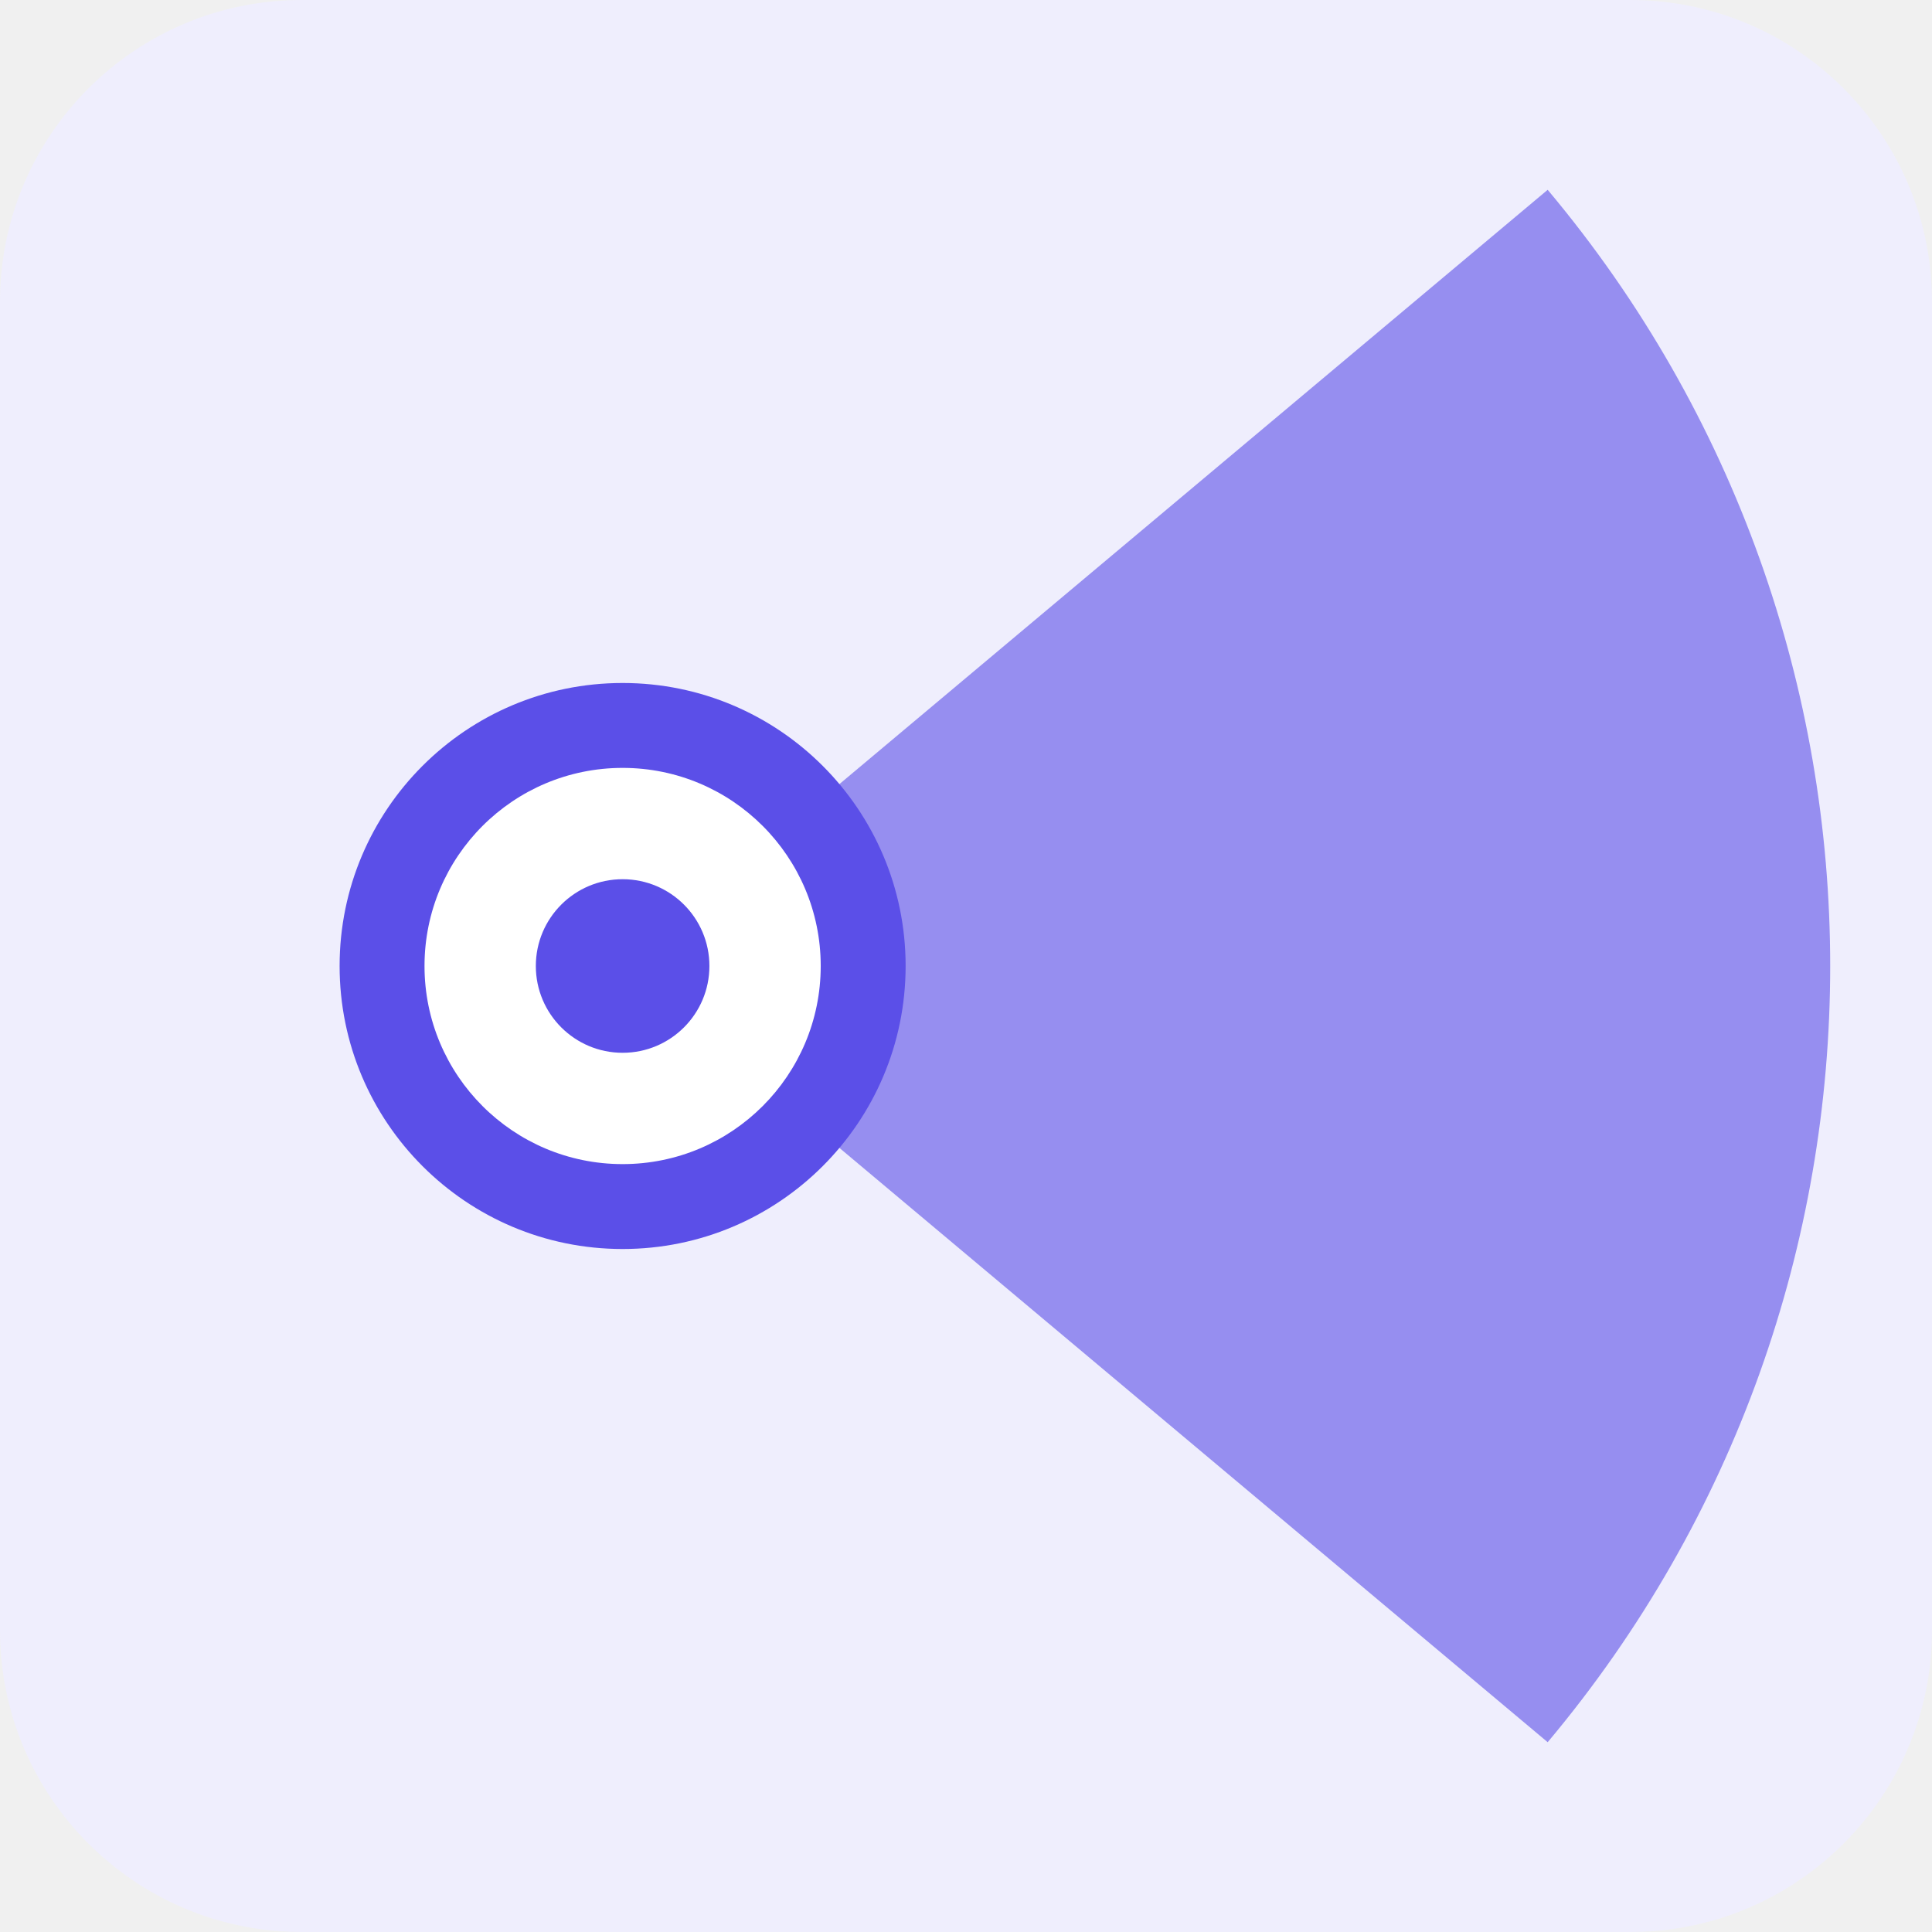
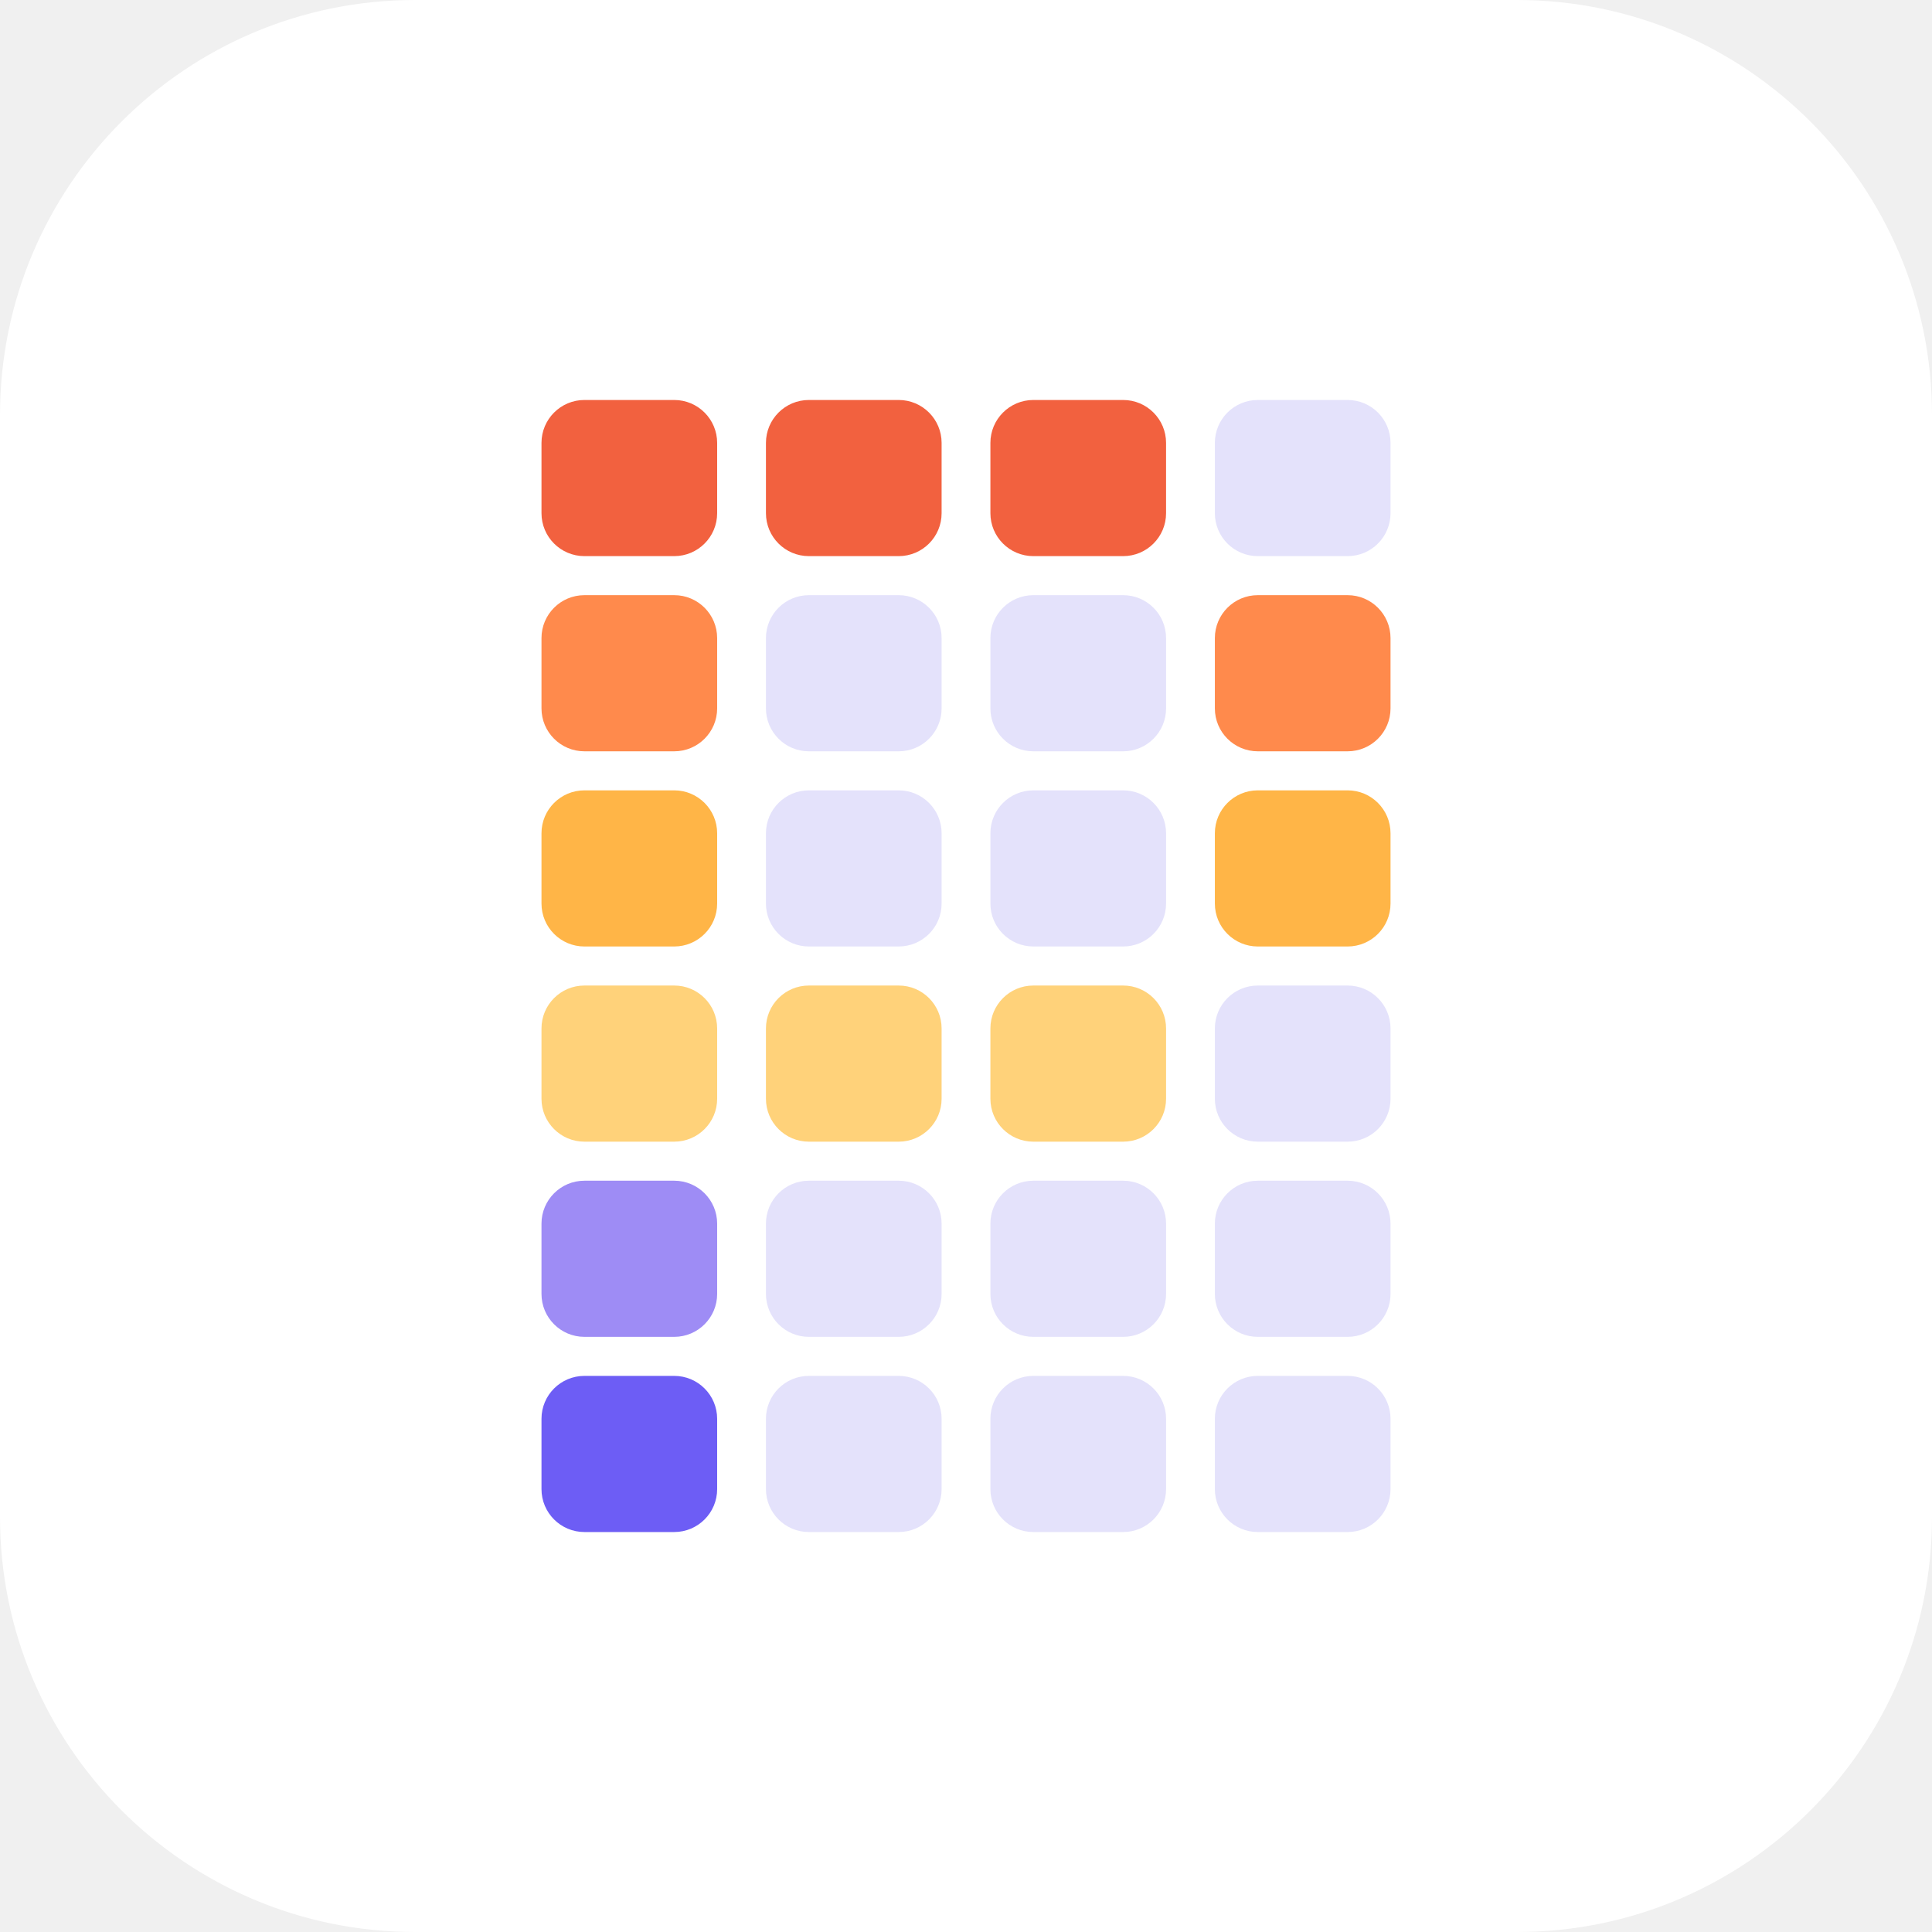
<svg xmlns="http://www.w3.org/2000/svg" viewBox="0 0 1024 1024">
-   <rect width="1024" height="1024" rx="160" fill="#EFEEFD" />
-   <path d="M330 512 L820.3 100.6 A640 640 0 0 1 820.3 923.4Z" fill="#5B4FE8" fill-opacity=".6" />
-   <circle cx="330" cy="512" r="150" fill="#5B4FE8" />
-   <circle cx="330" cy="512" r="105" fill="#fff" />
-   <circle cx="330" cy="512" r="46" fill="#5B4FE8" />
+   <rect width="1024" height="1024" rx="220" fill="#FFFFFF" />
+   <g transform="translate(287 212) scale(10.345)">
+     <rect x="0" y="0" width="9" height="8" rx="2.2" fill="#F2613F" />
+     <rect x="11.5" y="0" width="9" height="8" rx="2.2" fill="#F2613F" />
+     <rect x="23" y="0" width="9" height="8" rx="2.2" fill="#F2613F" />
+     <rect x="34.5" y="0" width="9" height="8" rx="2.2" fill="#E4E2FB" />
+     <rect x="0" y="10" width="9" height="8" rx="2.2" fill="#FF8A4C" />
+     <rect x="11.5" y="10" width="9" height="8" rx="2.2" fill="#E4E2FB" />
+     <rect x="23" y="10" width="9" height="8" rx="2.2" fill="#E4E2FB" />
+     <rect x="34.5" y="10" width="9" height="8" rx="2.2" fill="#FF8A4C" />
+     <rect x="0" y="20" width="9" height="8" rx="2.2" fill="#FFB547" />
+     <rect x="11.5" y="20" width="9" height="8" rx="2.2" fill="#E4E2FB" />
+     <rect x="23" y="20" width="9" height="8" rx="2.2" fill="#E4E2FB" />
+     <rect x="34.5" y="20" width="9" height="8" rx="2.2" fill="#FFB547" />
+     <rect x="0" y="30" width="9" height="8" rx="2.2" fill="#FFD27A" />
+     <rect x="11.5" y="30" width="9" height="8" rx="2.2" fill="#FFD27A" />
+     <rect x="23" y="30" width="9" height="8" rx="2.2" fill="#FFD27A" />
+     <rect x="34.5" y="30" width="9" height="8" rx="2.2" fill="#E4E2FB" />
+     <rect x="0" y="40" width="9" height="8" rx="2.2" fill="#9E8CF5" />
+     <rect x="11.5" y="40" width="9" height="8" rx="2.2" fill="#E4E2FB" />
+     <rect x="23" y="40" width="9" height="8" rx="2.2" fill="#E4E2FB" />
+     <rect x="34.5" y="40" width="9" height="8" rx="2.2" fill="#E4E2FB" />
+     <rect x="0" y="50" width="9" height="8" rx="2.2" fill="#6D5DF5" />
+     <rect x="11.5" y="50" width="9" height="8" rx="2.2" fill="#E4E2FB" />
+     <rect x="23" y="50" width="9" height="8" rx="2.2" fill="#E4E2FB" />
+     <rect x="34.5" y="50" width="9" height="8" rx="2.2" fill="#E4E2FB" />
+   </g>
</svg>
